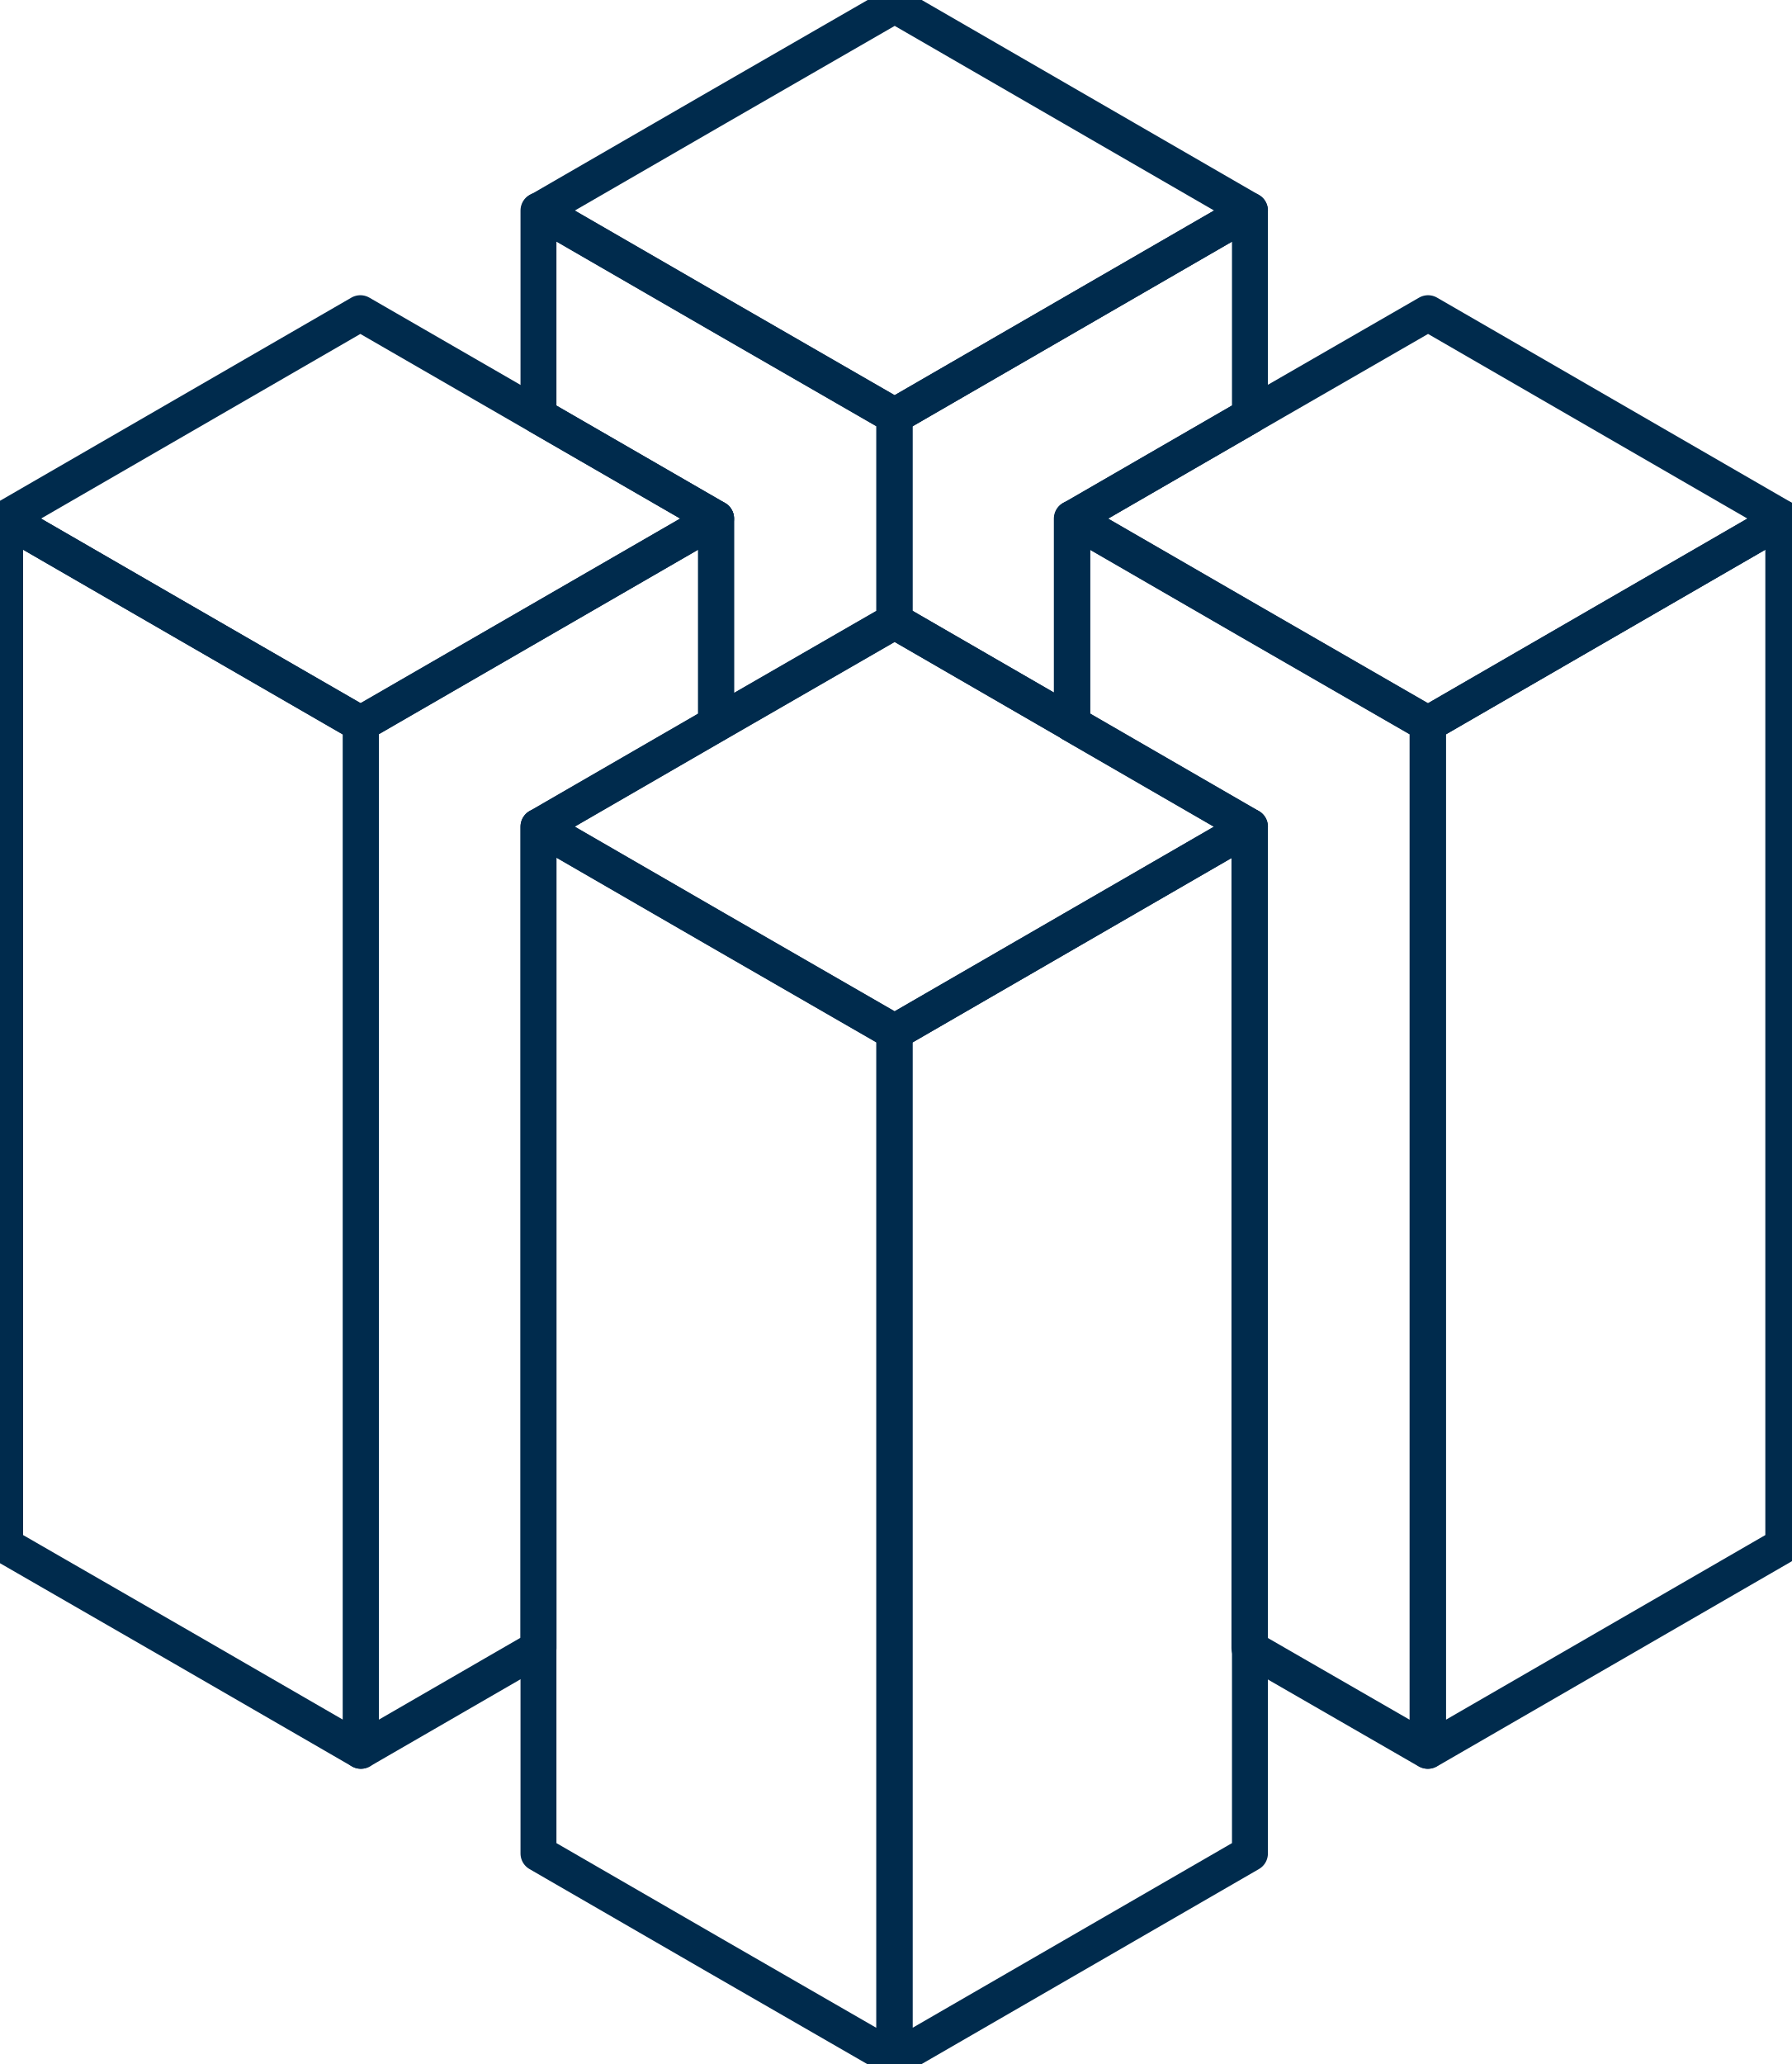
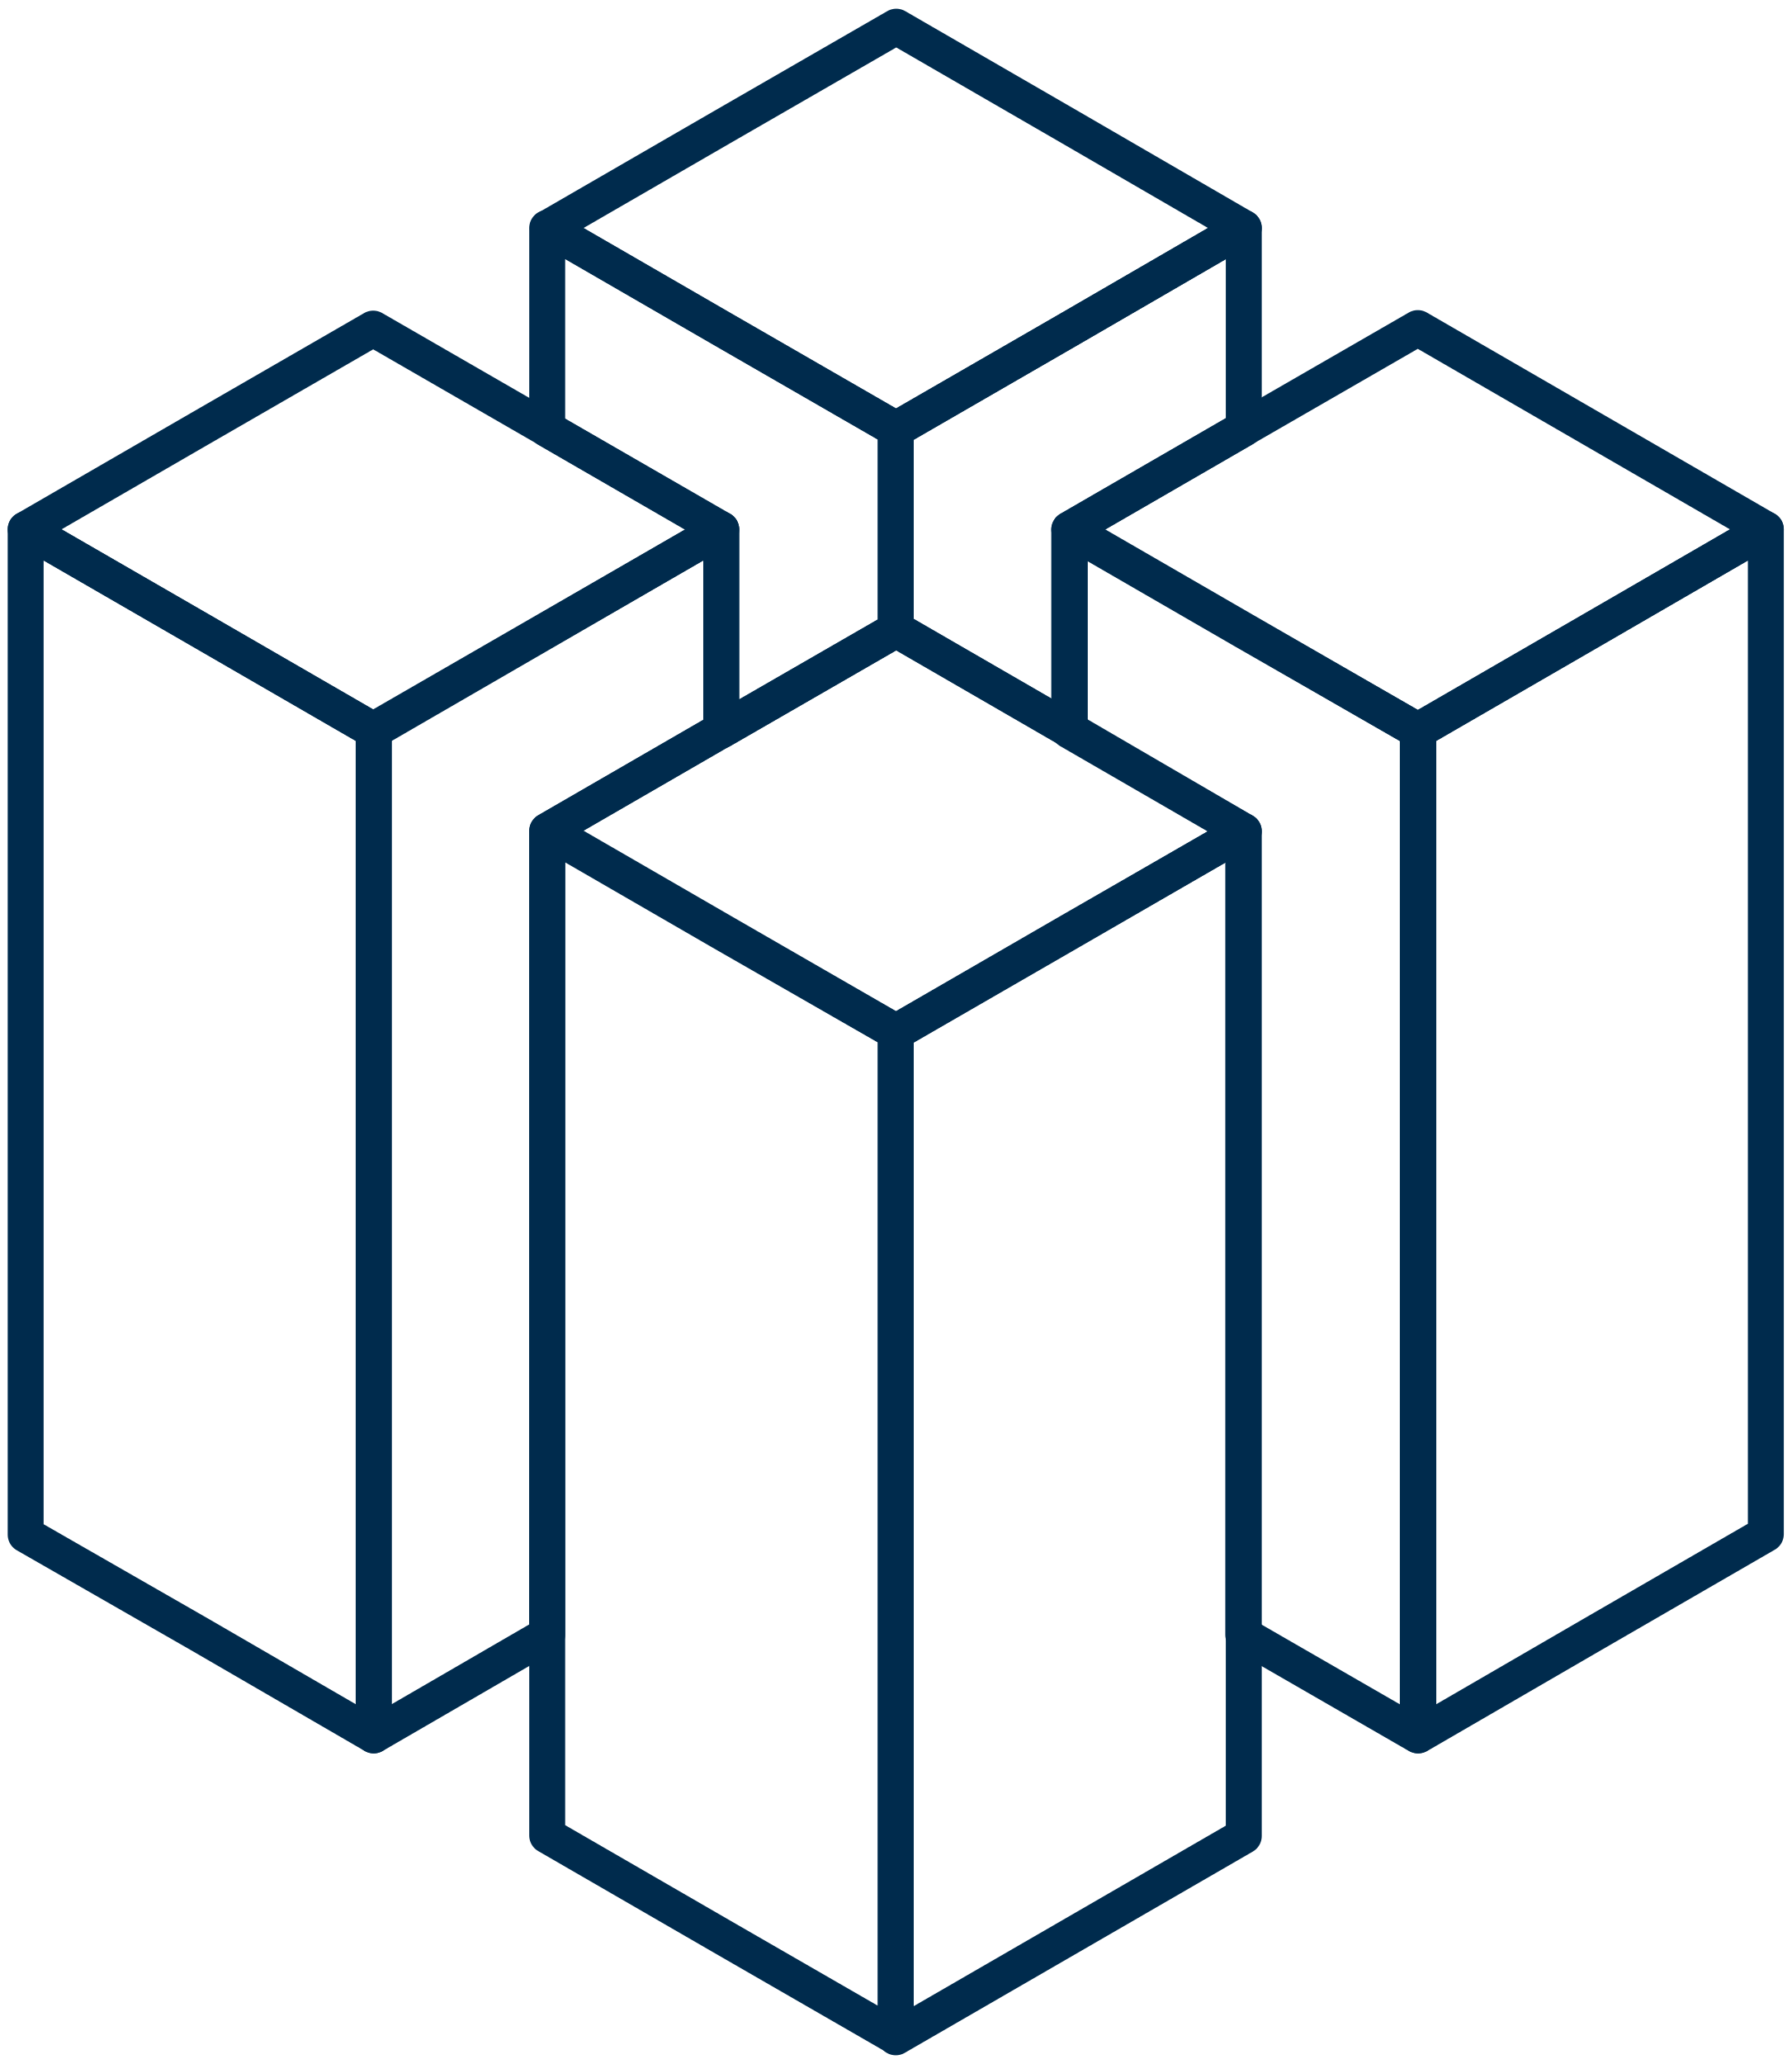
<svg xmlns="http://www.w3.org/2000/svg" version="1.1" id="Livello_1" x="0px" y="0px" viewBox="0 0 349 402" style="enable-background:new 0 0 349 402;" xml:space="preserve">
  <style type="text/css">
	.st0{fill:none;stroke:#002B4D;stroke-width:7;stroke-linecap:round;stroke-linejoin:round;}
</style>
-   <path class="st0" d="M243.5,161v200l-34.6,20l-34.6,20V201l34.6-20L243.5,161z" />
-   <path class="st0" d="M347.4,101l-34.6,20l-34.6,20l-34.7-20l-34.6-20l34.6-20l34.7-20l34.6,20L347.4,101z" />
-   <path class="st0" d="M243.5,41v40l-34.6,20v40l-34.6-20V81l34.6-20L243.5,41z" />
-   <path class="st0" d="M174.2,81v40l-34.7,20v-40l-34.6-20V41l34.6,20L174.2,81z" />
-   <path class="st0" d="M243.5,41l-34.6,20l-34.6,20l-34.7-20l-34.6-20l34.6-20l34.7-20l34.6,20L243.5,41z" />
-   <path class="st0" d="M70.3,141v200l-34.6-20L1,301V101l34.6,20L70.3,141z" />
-   <path class="st0" d="M139.5,101v40l-34.6,20v160l-34.6,20V141L139.5,101z" />
-   <path class="st0" d="M139.5,101l-69.3,40l-34.6-20L1,101l34.6-20l34.6-20L139.5,101z" />
-   <path class="st0" d="M174.2,201v200l-34.7-20l-34.6-20V161l34.6,20L174.2,201z" />
-   <path class="st0" d="M243.5,161l-34.6,20l-34.6,20l-34.7-20l-34.6-20l34.6-20l34.7-20l34.6,20L243.5,161z" />
-   <path class="st0" d="M347.4,101v200l-34.6,20l-34.6,20V141l34.6-20L347.4,101z" />
-   <path class="st0" d="M278.1,141v200l-34.7-20V161l-34.6-20v-40l34.6,20L278.1,141z" />
+   <g>
+     <path class="st0" d="M242.3,161.9v195.7l-33.9,19.6l-33.9,19.6V201l33.9-19.6L242.3,161.9z" />
+     <path class="st0" d="M344,103.1l-33.9,19.6l-33.9,19.6l-34-19.6l-33.9-19.6l33.9-19.6l34-19.6l33.9,19.6L344,103.1z" />
+     <path class="st0" d="M242.3,44.4v39.1l-33.9,19.6v39.1l-33.9-19.6V83.6L208.5,64L242.3,44.4z" />
+     <path class="st0" d="M174.5,83.6v39.1l-34,19.6v-39.1l-33.9-19.6V44.4L140.5,64L174.5,83.6z" />
+     <path class="st0" d="M242.3,44.4L208.5,64l-33.9,19.6l-34-19.6l-33.9-19.6l33.9-19.6l34-19.6l33.9,19.6L242.3,44.4z" />
+     <path class="st0" d="M72.8,142.3V338L39,318.4L5,298.9V103.1l33.9,19.6L72.8,142.3z" />
+     <path class="st0" d="M140.5,103.1v39.1l-33.9,19.6v156.6L72.8,338V142.3L140.5,103.1z" />
+     <path class="st0" d="M140.5,103.1l-67.8,39.1l-33.9-19.6L5,103.1l33.9-19.6L72.7,64L140.5,103.1z" />
+     <path class="st0" d="M174.5,201v195.7l-34-19.6l-33.9-19.6V161.9l33.9,19.6L174.5,201z" />
+     <path class="st0" d="M242.3,161.9l-33.9,19.6L174.6,201l-34-19.6l-33.9-19.6l33.9-19.6l34-19.6l33.9,19.6L242.3,161.9z" />
+     <path class="st0" d="M344,103.1v195.7l-33.9,19.6L276.3,338V142.3l33.9-19.6L344,103.1z" />
+     <path class="st0" d="M276.2,142.3V338l-34-19.6V161.9l-33.9-19.6v-39.1l33.9,19.6L276.2,142.3z" />
+   </g>
</svg>
